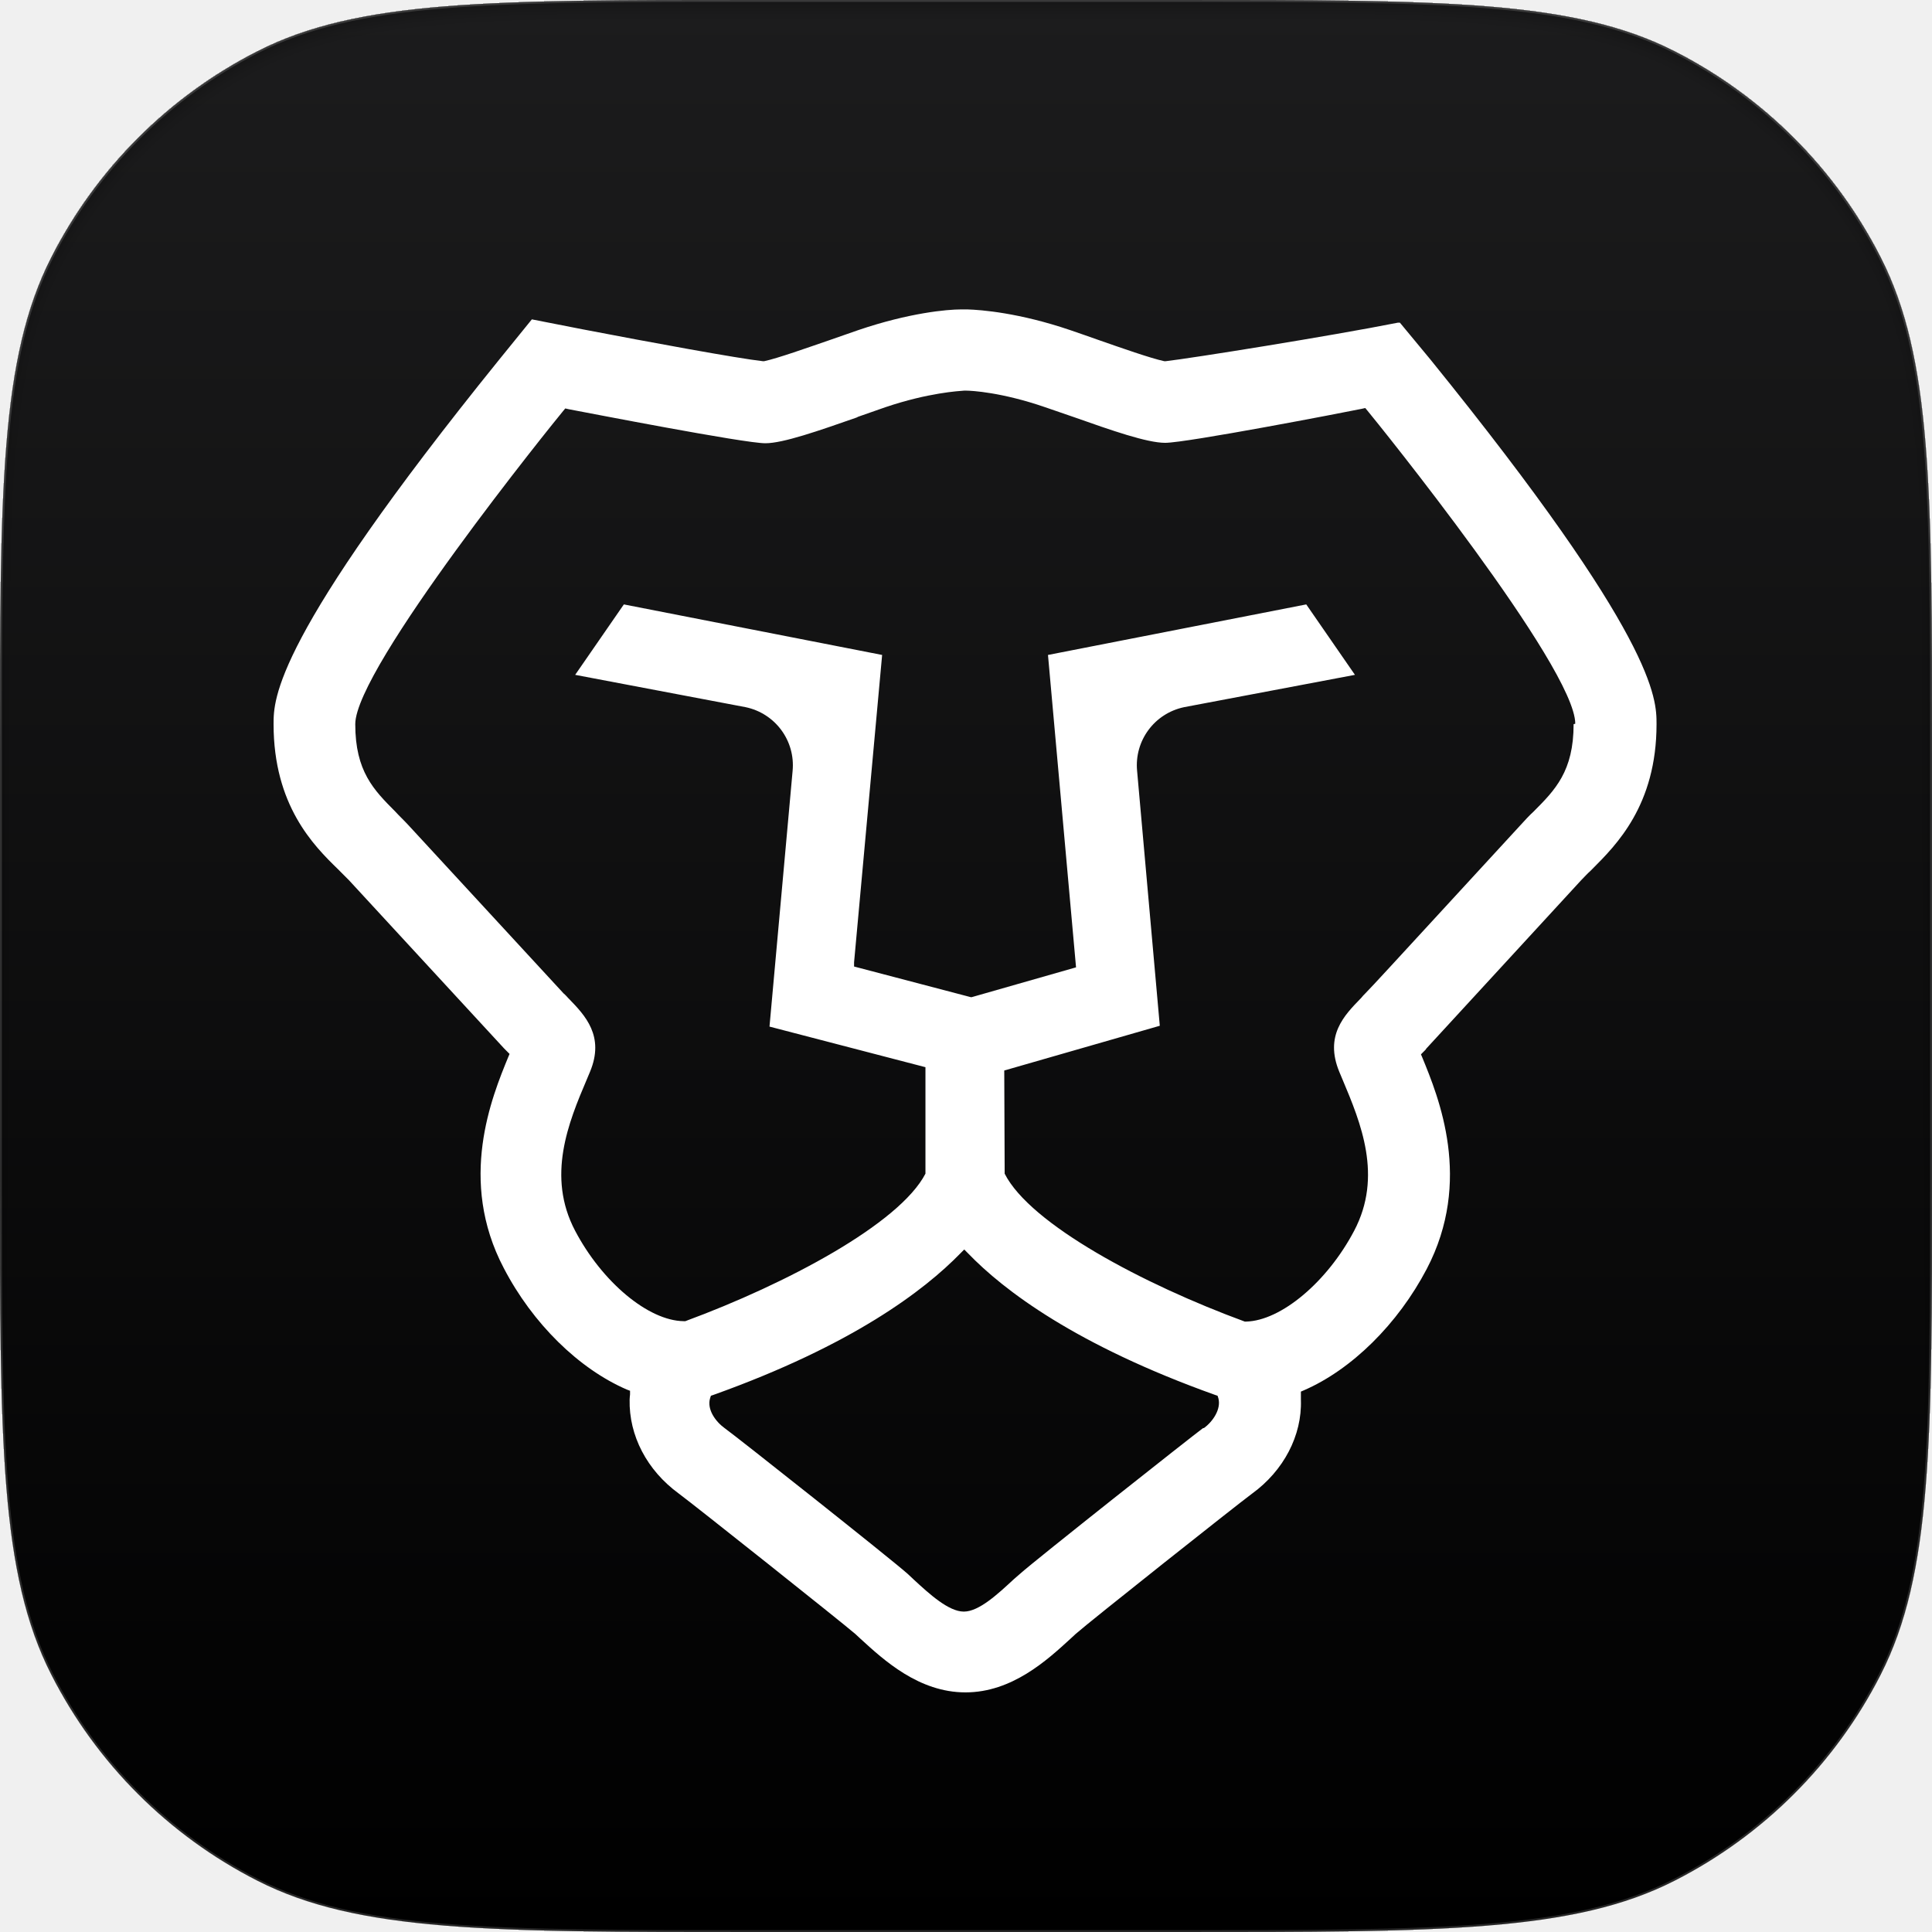
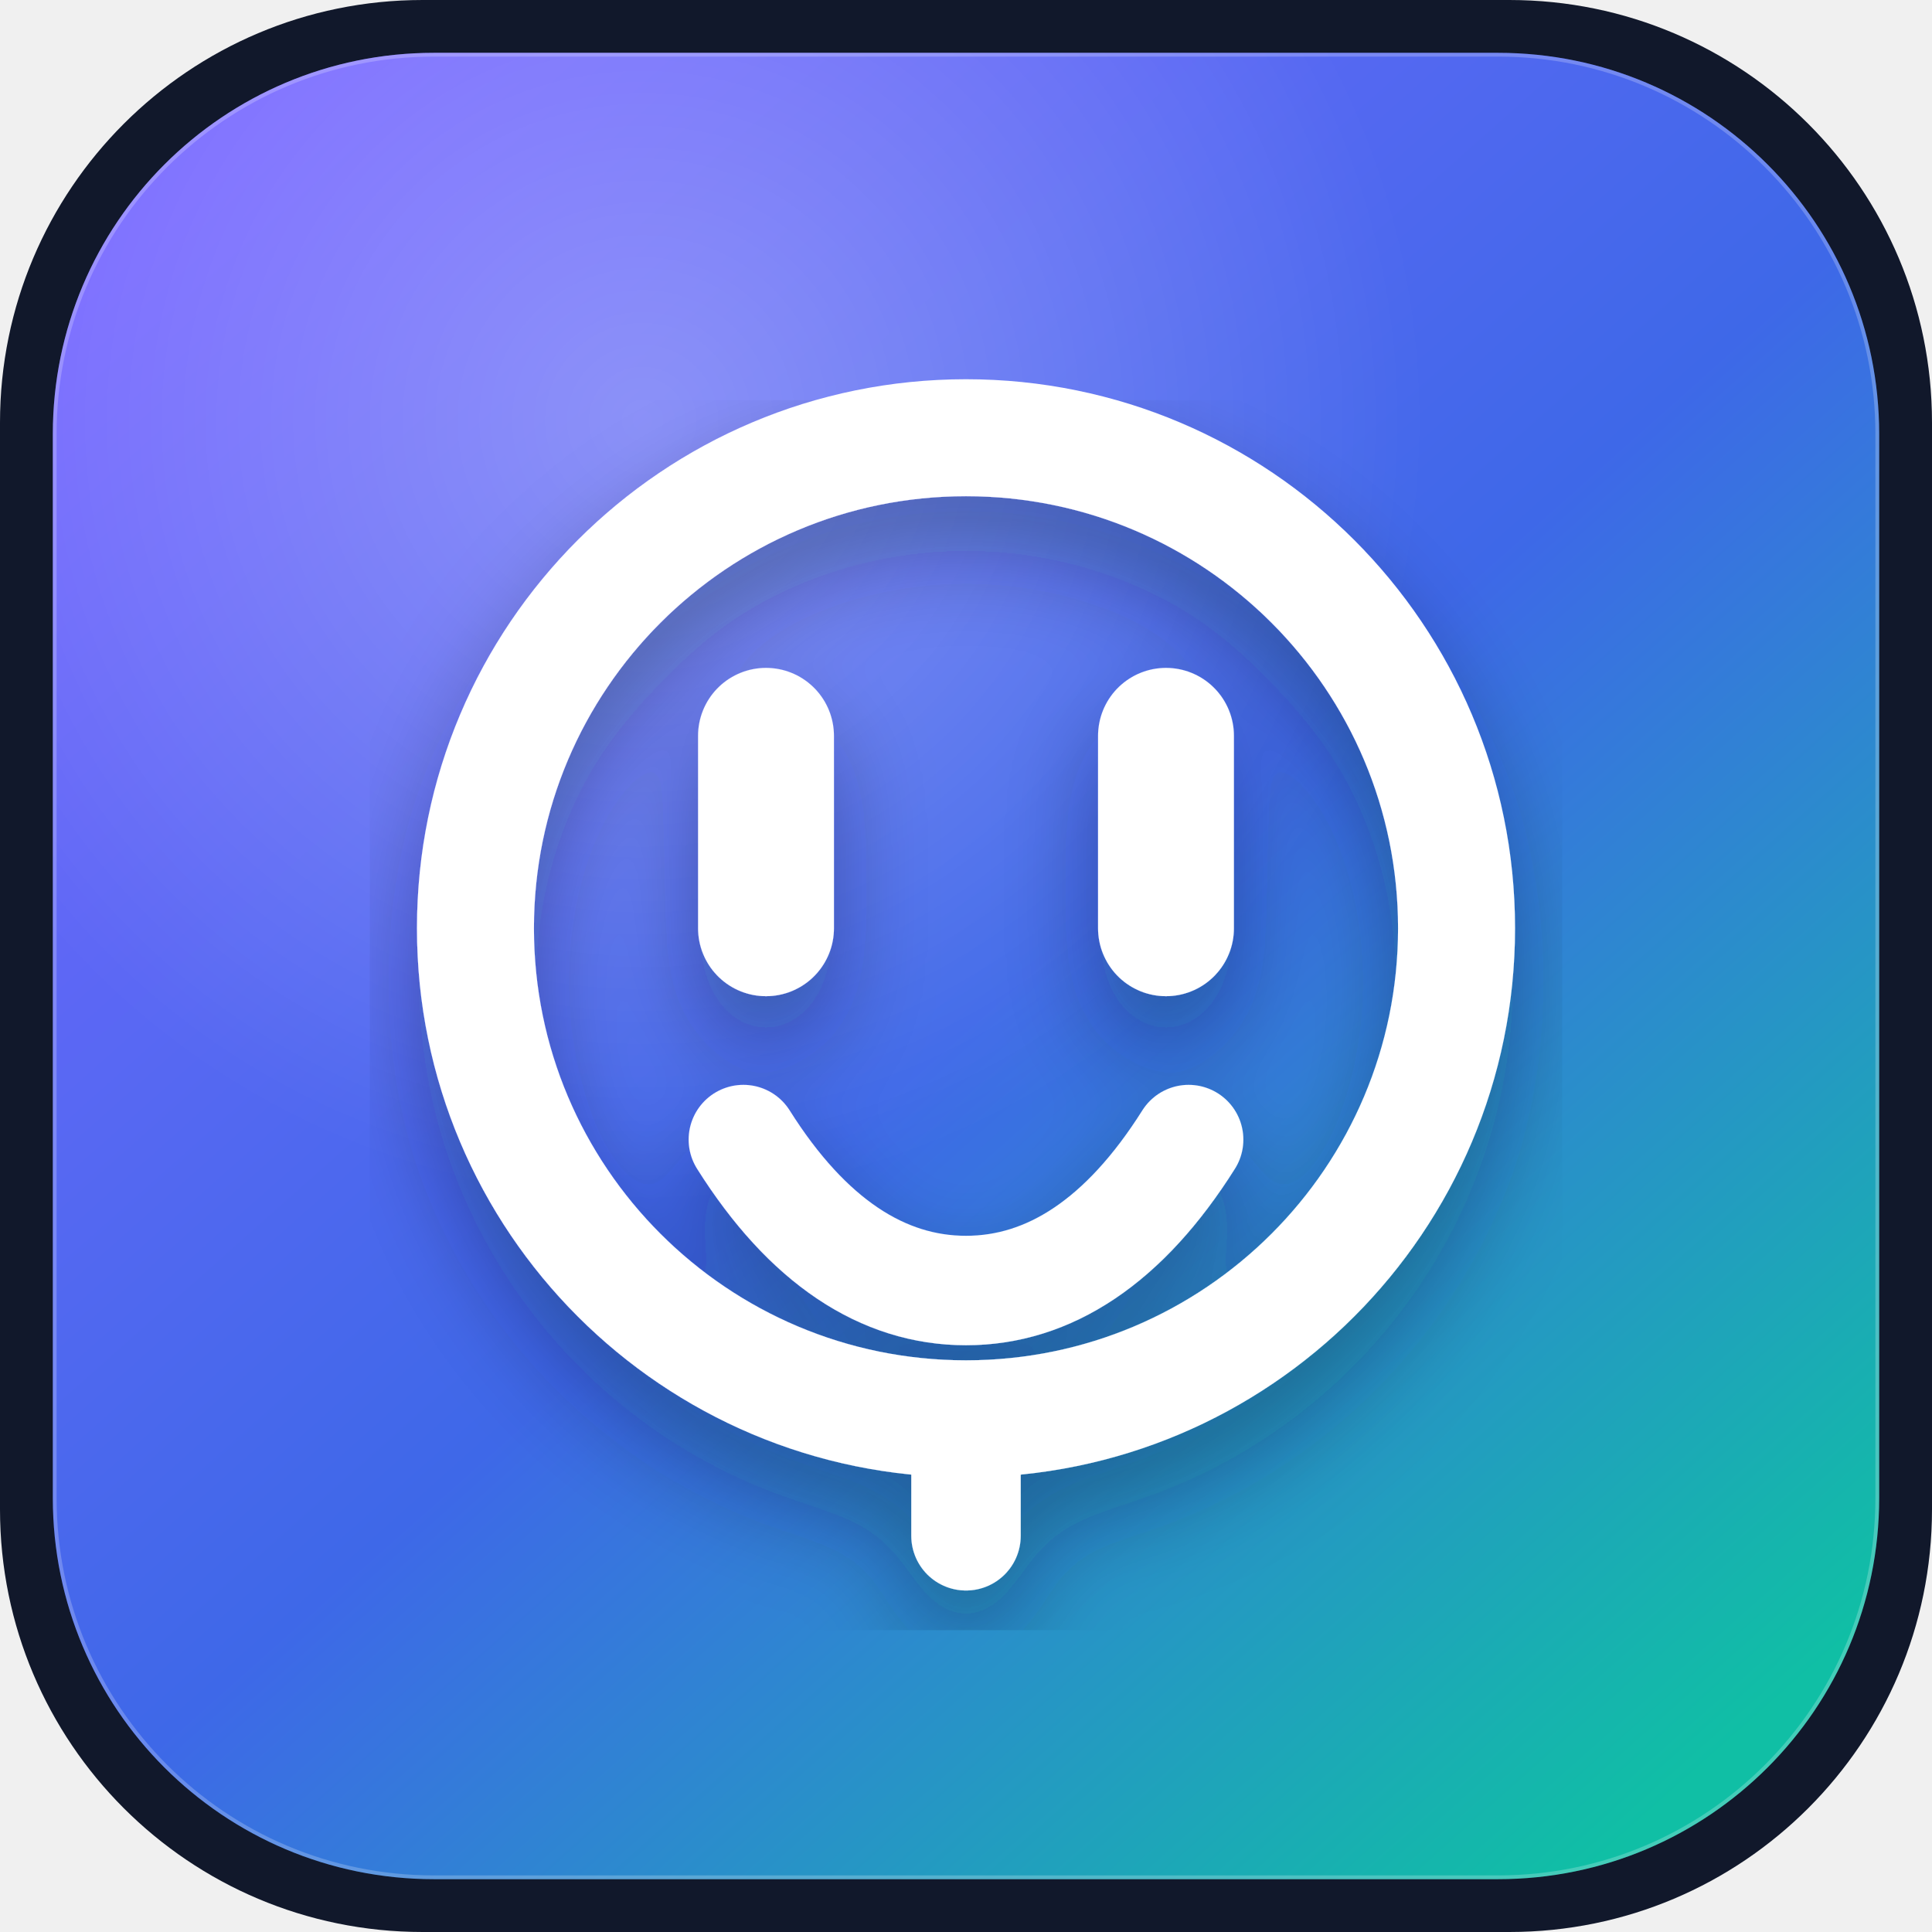
<svg xmlns="http://www.w3.org/2000/svg" width="1024" height="1024" viewBox="0 0 1024 1024" fill="none">
-   <g filter="url(#filter0_i_1077_148)">
-     <path d="M0 399.61C0 259.733 0 189.795 27.222 136.369C51.167 89.375 89.375 51.167 136.369 27.222C189.795 0 259.733 0 399.61 0H624.39C764.267 0 834.205 0 887.631 27.222C934.625 51.167 972.833 89.375 996.778 136.369C1024 189.795 1024 259.733 1024 399.61V624.39C1024 764.267 1024 834.205 996.778 887.631C972.833 934.625 934.625 972.833 887.631 996.778C834.205 1024 764.267 1024 624.39 1024H399.61C259.733 1024 189.795 1024 136.369 996.778C89.375 972.833 51.167 934.625 27.222 887.631C0 834.205 0 764.267 0 624.39V399.61Z" fill="url(#paint0_linear_1077_148)" />
+   <defs>
+     <linearGradient id="background" x1="128" y1="80" x2="896" y2="944" gradientUnits="userSpaceOnUse">
+       <stop stop-color="#7567FF" />
+       <stop offset="0.52" stop-color="#3E68E8" />
+       <stop offset="1" stop-color="#10BFA5" />
+     </linearGradient>
+     <radialGradient id="glow" cx="0" cy="0" r="1" gradientUnits="userSpaceOnUse" gradientTransform="translate(340 220) rotate(52) scale(760)">
+       <stop stop-color="white" stop-opacity="0.28" />
+       <stop offset="0.55" stop-color="white" stop-opacity="0" />
+     </radialGradient>
+     <filter id="shadow" x="196" y="184" width="632" height="680" filterUnits="userSpaceOnUse" color-interpolation-filters="sRGB">
+       <feDropShadow dx="0" dy="28" stdDeviation="26" flood-color="#07132B" flood-opacity="0.34" />
+     </filter>
+   </defs>
+   <rect width="1024" height="1024" rx="224" fill="#11182B" />
+   <rect x="28" y="28" width="968" height="968" rx="202" fill="url(#background)" />
+   <rect x="28" y="28" width="968" height="968" rx="202" fill="url(#glow)" />
+   <rect x="29" y="29" width="966" height="966" rx="201" stroke="white" stroke-opacity="0.22" stroke-width="2" />
+   <g filter="url(#shadow)" stroke="white" stroke-linecap="round" stroke-linejoin="round">
+     <circle cx="512" cy="492" r="260" stroke-width="62" />
+     <path d="M406 390V492" stroke-width="72" />
+     <path d="M618 390V492" stroke-width="72" />
+     <path d="M394 604C428 658 468 684 512 684C556 684 596 658 630 604" stroke-width="58" />
+     <path d="M512 754V814" stroke-width="58" />
  </g>
-   <path d="M399.609 0.5H624.391C694.337 0.5 746.766 0.501 788.389 3.901C830.005 7.302 860.773 14.098 887.403 27.667C934.304 51.564 972.436 89.696 996.333 136.597C1009.9 163.227 1016.7 193.995 1020.1 235.611C1023.5 277.233 1023.5 329.663 1023.5 399.609V624.391C1023.5 694.337 1023.5 746.766 1020.1 788.389C1016.7 830.005 1009.9 860.773 996.333 887.403C972.436 934.304 934.304 972.436 887.403 996.333C860.773 1009.9 830.005 1016.7 788.389 1020.1C746.766 1023.5 694.337 1023.5 624.391 1023.5H399.609C329.663 1023.5 277.233 1023.5 235.611 1020.1C193.995 1016.7 163.227 1009.9 136.597 996.333C89.696 972.436 51.564 934.304 27.667 887.403C14.098 860.773 7.302 830.005 3.901 788.389C0.501 746.766 0.5 694.337 0.5 624.391V399.609L0.507 374.188C0.553 316.725 0.926 272.031 3.901 235.611C7.302 193.995 14.098 163.227 27.667 136.597C51.564 89.696 89.696 51.564 136.597 27.667C163.227 14.098 193.995 7.302 235.611 3.901C272.031 0.926 316.725 0.553 374.188 0.507L399.609 0.5Z" stroke="white" stroke-opacity="0.15" />
-   <path d="M740.89 171.027C705.467 178.054 631.334 189.912 617.776 191.449H617.557H617.121C609.905 189.912 593.722 184.203 583.008 180.469C577.54 178.493 572.292 176.736 567.263 174.98C540.147 165.757 520.028 164.22 512.811 164H509.969H509.314C502.098 164 481.979 165.757 454.863 174.98C449.614 176.736 444.366 178.713 439.118 180.469C428.185 184.203 412.221 189.912 405.005 191.449H404.349C390.791 189.912 345.307 181.567 308.788 174.54L281.891 169.27L264.615 190.571C145 338.576 145 370.417 145 383.812C145 426.852 166.212 448.152 179.113 460.671L179.769 461.328C181.519 463.085 183.268 464.843 185.018 466.6L267.24 555.755C267.24 555.755 268.333 556.852 268.77 557.289L270.082 558.609L269.426 560.144C260.679 581.447 242.529 625.584 267.021 672.139C282.328 701.563 306.82 725.497 332.186 736.479L333.936 737.136V739.113C333.936 739.113 333.717 740.871 333.717 741.748C333.28 760.853 342.901 779.299 359.739 791.595C368.049 797.744 445.679 859.449 453.333 866.039L456.175 868.673C468.421 879.872 487.008 897 511.718 897C536.43 897 555.018 879.872 567.263 868.673L570.105 866.039C577.54 859.449 655.389 797.744 663.699 791.595C680.318 779.519 690.157 760.853 689.502 741.968C689.502 741.091 689.502 740.211 689.502 739.553V737.576L691.032 736.919C716.399 725.937 740.89 701.783 756.199 672.576C780.69 625.804 762.539 581.664 753.793 560.364L753.138 558.827L754.448 557.509C754.448 557.509 755.106 556.852 755.542 556.412L755.98 555.755L837.983 466.6C839.732 464.843 841.264 463.085 843.013 461.548L843.887 460.671C856.571 447.935 878 426.852 878 383.812C878 370.198 878 338.576 758.167 190.571L741.983 171.027H740.89ZM637.676 756.901C631.989 761.073 548.895 826.731 540.585 834.197L537.305 837.052C528.995 844.736 518.934 854.18 510.844 854.18C502.753 854.18 492.476 844.739 484.385 837.272L481.105 834.197C472.795 826.731 389.917 761.073 384.012 756.901C379.202 753.387 374.609 747.017 376.359 741.091L376.796 739.773L378.108 739.333C451.801 712.981 489.85 683.995 509.095 664.232L511.063 662.255L513.031 664.232C532.056 683.995 570.324 712.981 644.018 739.333L645.331 739.773L645.767 741.091C647.299 746.8 642.925 753.387 638.112 756.901H637.676ZM834.048 383.812C834.048 408.847 824.206 418.728 812.835 430.147C810.429 432.341 808.242 434.759 805.838 437.393L758.167 489.217C741.983 506.785 727.332 522.813 723.615 526.548C722.96 527.205 722.086 528.085 721.428 528.963L720.992 529.403C712.464 538.187 701.967 548.945 709.838 568.051L711.589 572.223C721.209 595.06 733.019 623.387 717.712 652.373C703.496 679.385 679.006 700.025 660.418 700.465H660.199H659.763C605.967 680.703 546.05 648.861 532.492 622.069V621.192L532.275 567.391L614.715 543.676L602.689 408.627C601.157 392.596 611.873 378.103 627.618 374.809L718.148 357.681L692.344 320.35L555.453 347.14L570.324 512.712L514.999 528.523H514.563L452.676 512.275V510.077L467.547 347.14L330.656 320.35L304.852 357.681L395.165 374.809C410.91 378.103 421.624 392.596 420.095 408.627L407.849 544.116L490.508 565.636V622.069C476.731 648.641 416.814 680.483 363.238 700.245H362.364C343.557 700.025 319.066 679.385 304.852 652.373C289.544 623.387 301.353 594.84 310.975 572.223L312.724 568.051C320.597 549.165 310.1 538.187 301.572 529.403L301.134 528.963C301.134 528.963 299.604 527.205 298.729 526.548L216.507 437.393C214.102 434.759 211.696 432.561 209.509 430.147C198.138 418.728 188.298 408.847 188.298 383.812C188.298 353.948 293.918 223.29 298.51 217.8L299.604 216.483L301.572 216.922C310.975 218.679 394.291 234.929 405.662 234.929C415.065 234.929 433.869 228.341 453.988 221.314L454.863 220.874C459.675 219.118 464.485 217.581 469.295 215.824C492.037 208.138 508.221 207.26 511.063 207.04H511.937C514.999 207.04 530.963 207.919 553.924 215.824C558.953 217.581 564.202 219.337 569.231 221.094C589.131 228.121 607.937 234.709 617.557 234.709C628.928 234.709 712.025 218.679 721.648 216.702L723.615 216.263L724.709 217.581C729.302 223.07 834.922 353.728 834.922 383.593L834.048 383.812Z" fill="white" />
-   <defs>
-     <filter id="filter0_i_1077_148" x="0" y="0" width="1024" height="1028" filterUnits="userSpaceOnUse" color-interpolation-filters="sRGB">
-       <feFlood flood-opacity="0" result="BackgroundImageFix" />
-       <feBlend mode="normal" in="SourceGraphic" in2="BackgroundImageFix" result="shape" />
-       <feColorMatrix in="SourceAlpha" type="matrix" values="0 0 0 0 0 0 0 0 0 0 0 0 0 0 0 0 0 0 127 0" result="hardAlpha" />
-       <feOffset dy="4" />
-       <feGaussianBlur stdDeviation="4" />
-       <feComposite in2="hardAlpha" operator="arithmetic" k2="-1" k3="1" />
-       <feColorMatrix type="matrix" values="0 0 0 0 0 0 0 0 0 0 0 0 0 0 0 0 0 0 0.25 0" />
-       <feBlend mode="normal" in2="shape" result="effect1_innerShadow_1077_148" />
-     </filter>
-     <linearGradient id="paint0_linear_1077_148" x1="512" y1="0" x2="512" y2="1024" gradientUnits="userSpaceOnUse">
-       <stop stop-color="#1C1C1D" />
-       <stop offset="1" />
-     </linearGradient>
-   </defs>
</svg>
